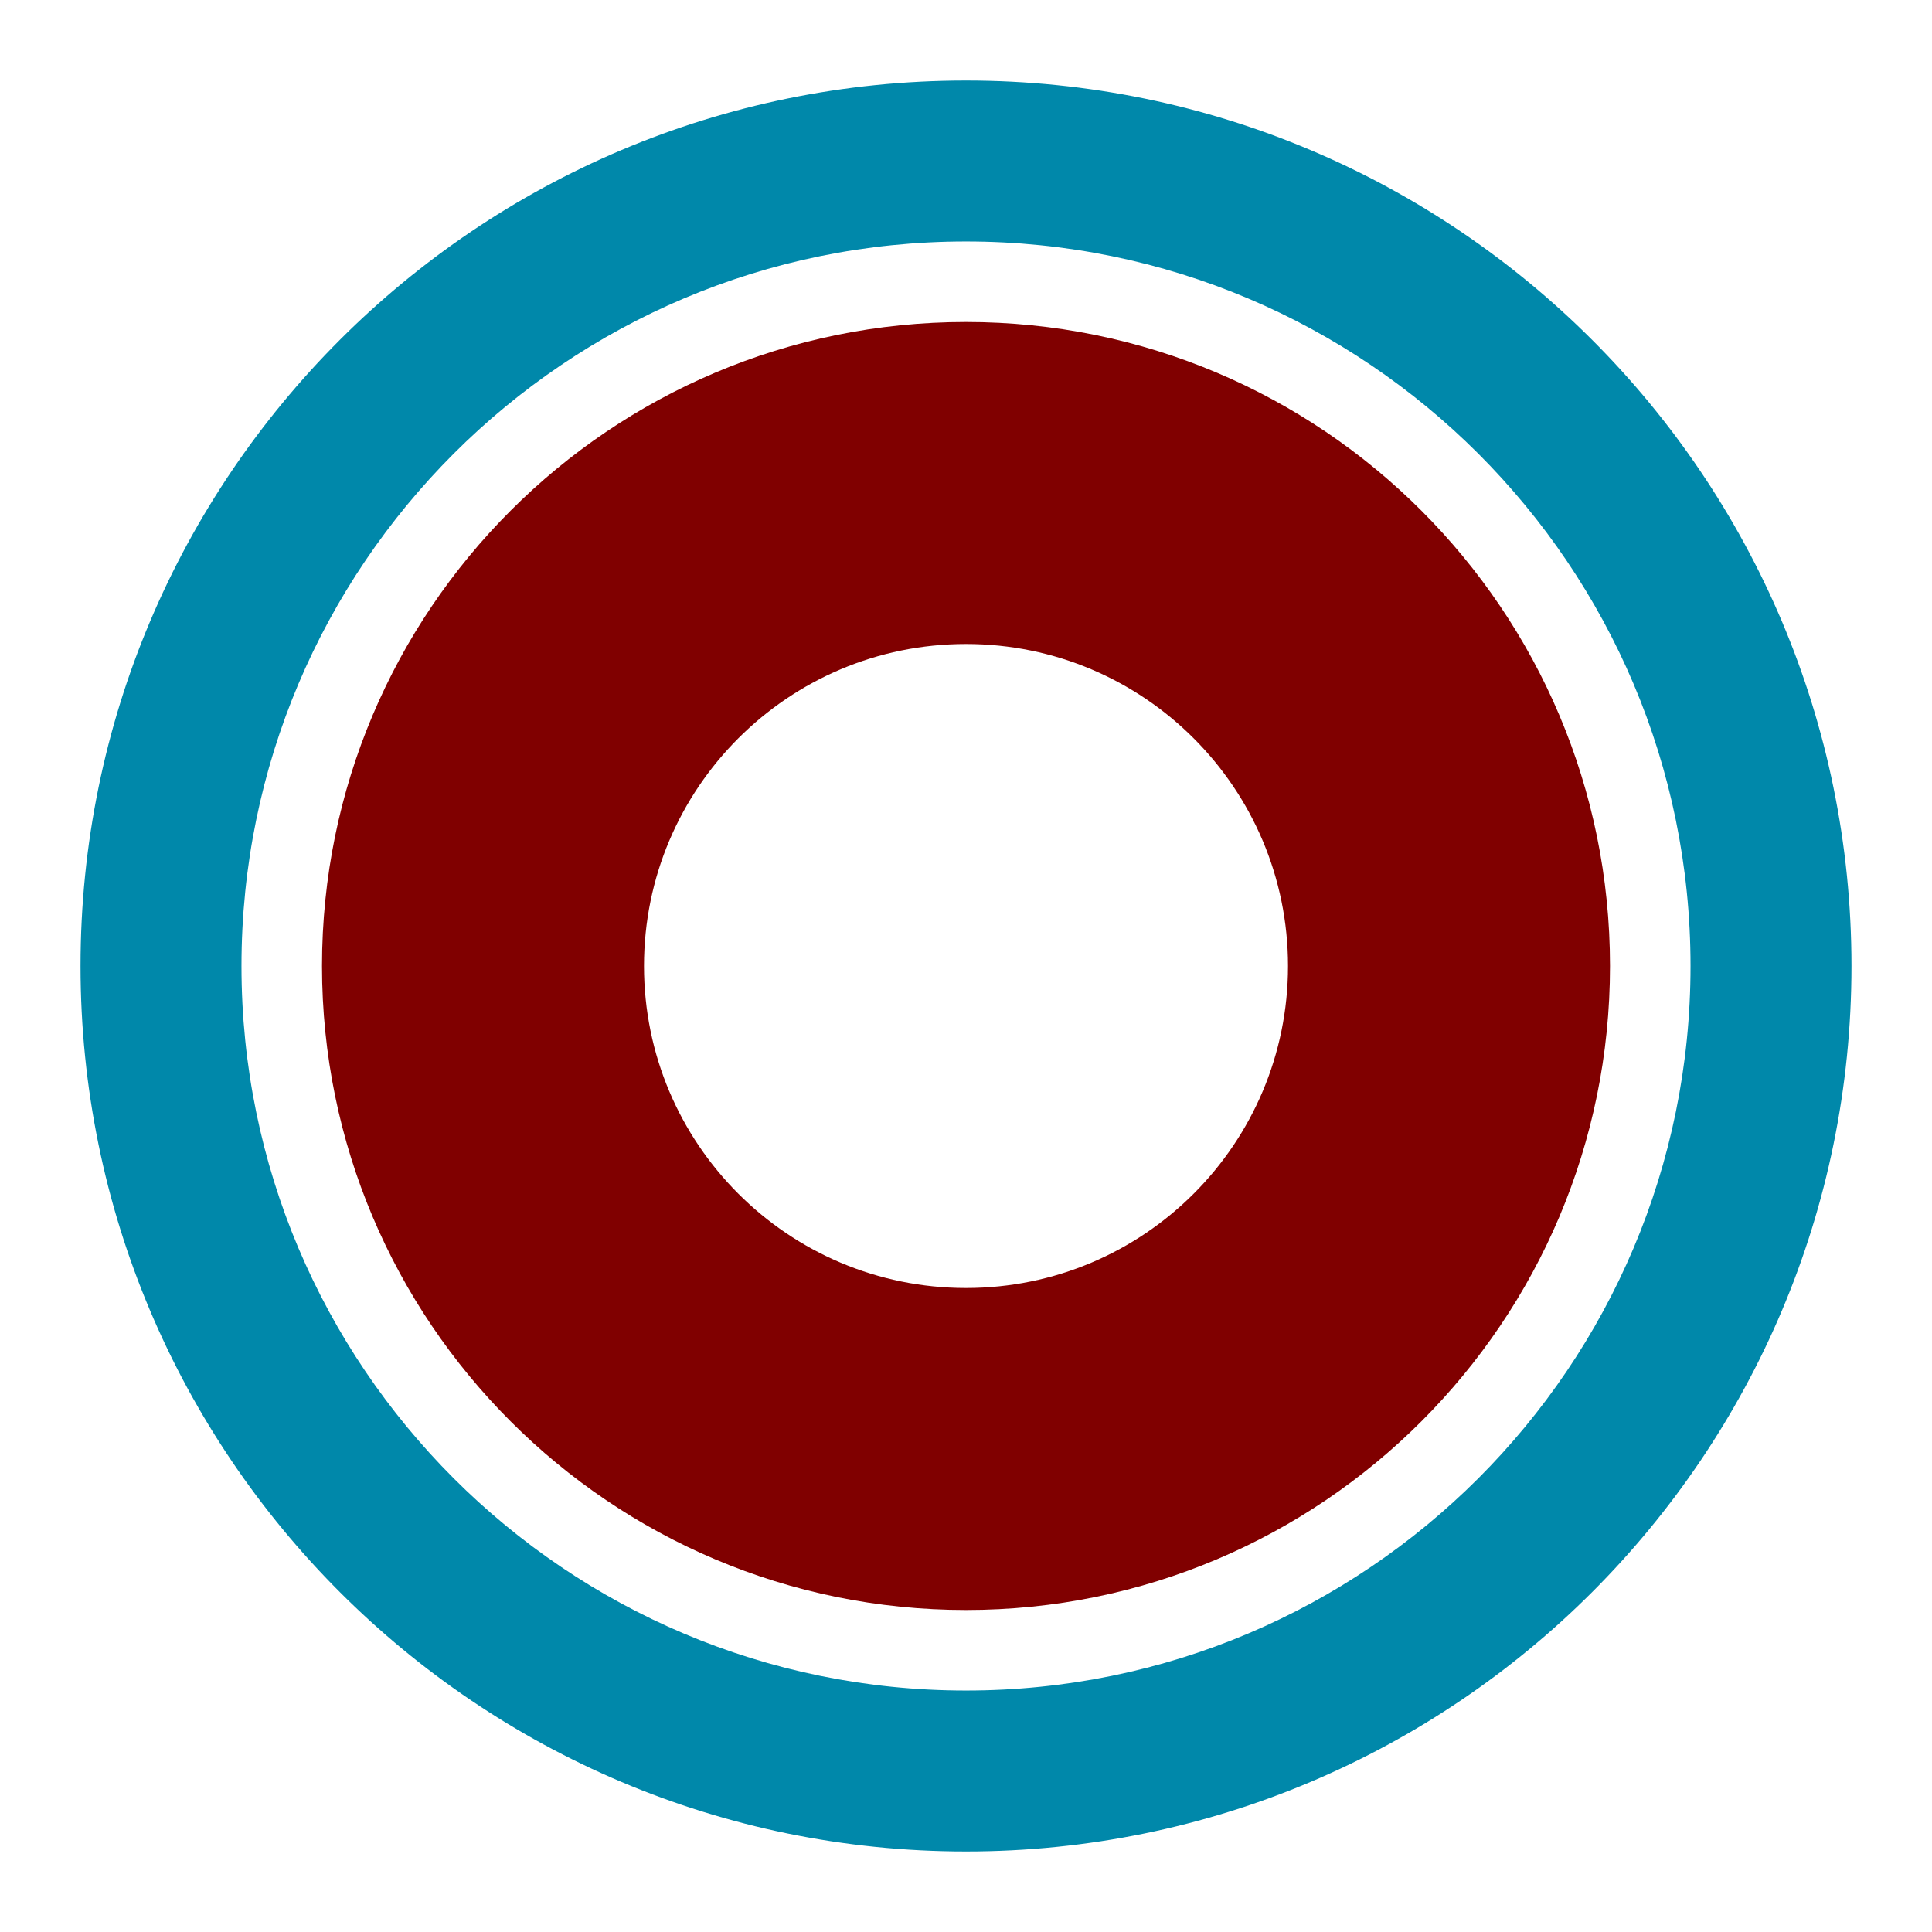
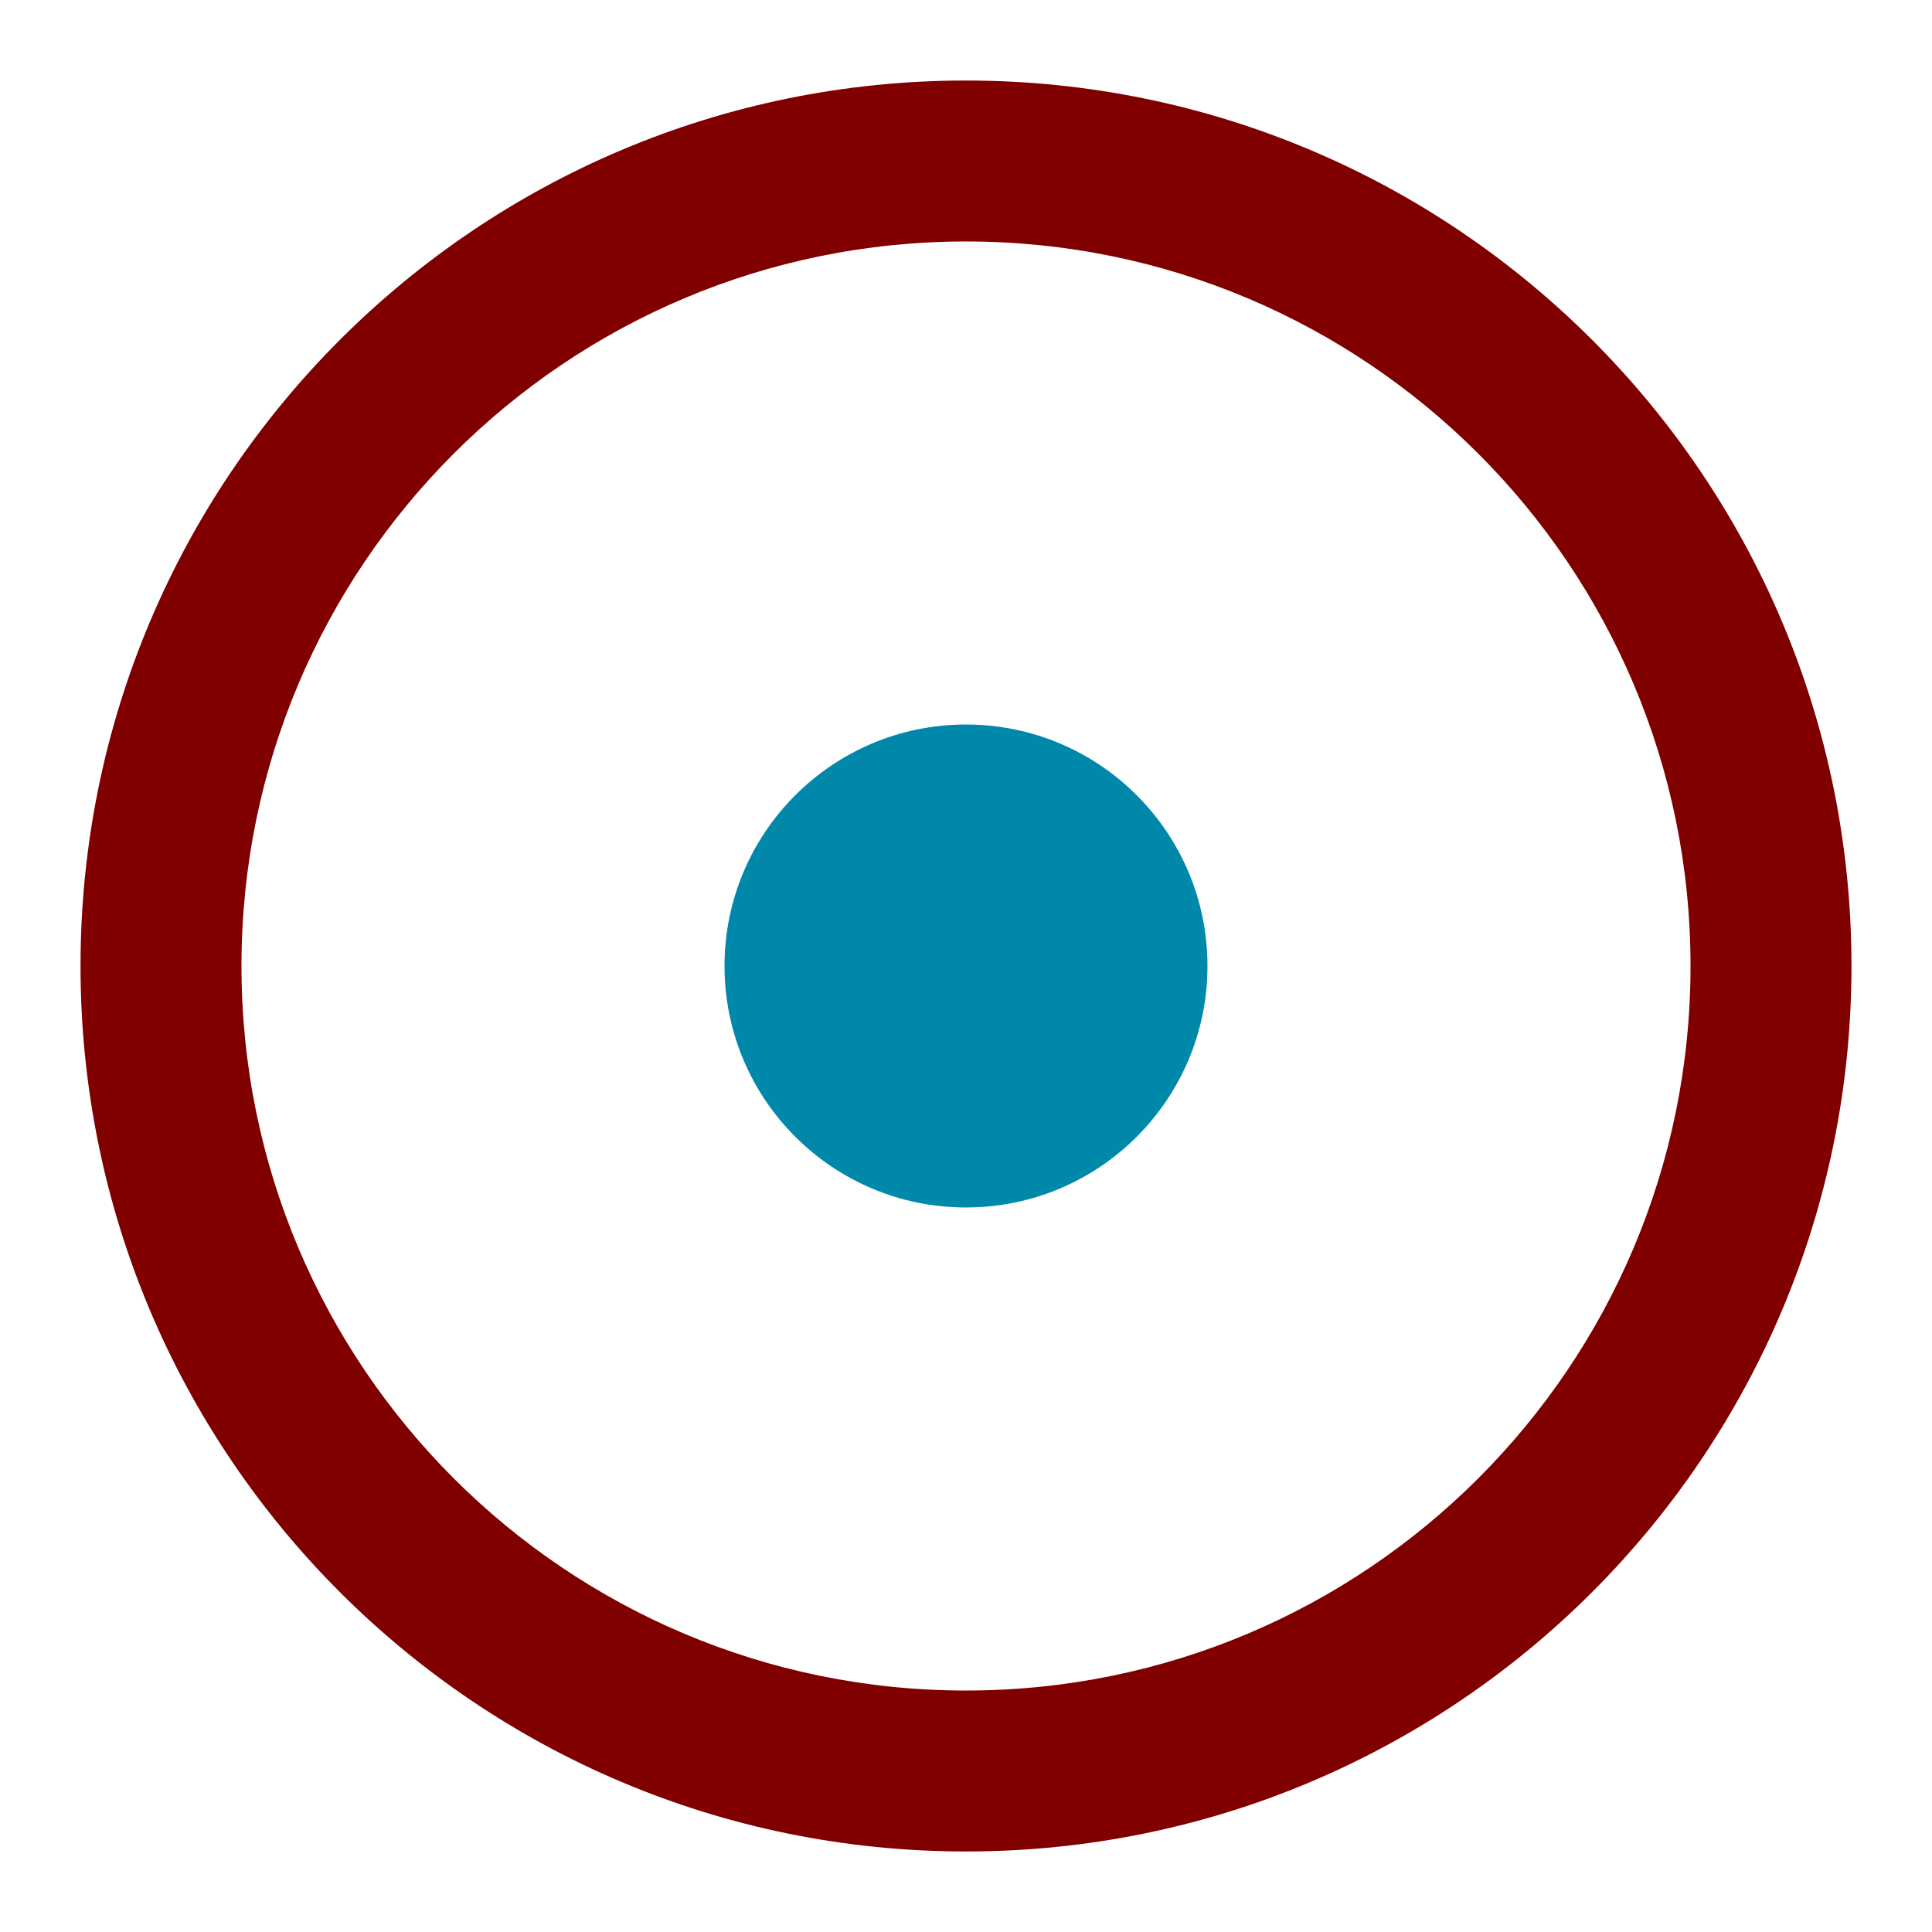
<svg xmlns="http://www.w3.org/2000/svg" version="1.1" width="54pt" height="54pt" viewBox="0 0 19.05 19.05" id="svg824">
-   <g transform="matrix(1,0,0,1,238.125,-60.325)">
-     <g id="g4129">
-       <rect style="opacity:1;fill:none;fill-opacity:1;stroke:none;stroke-width:0.353;stroke-linecap:round;stroke-linejoin:miter;stroke-miterlimit:4;stroke-dasharray:none;stroke-opacity:1;paint-order:markers fill stroke" id="rect4015" width="19.05" height="19.05" x="-238.125" y="60.325" rx="6.6644093e-06" ry="6.6644093e-06" />
-       <path style="opacity:1;fill:#0088aa;fill-opacity:1;stroke:none;stroke-width:0.353;stroke-linecap:round;stroke-linejoin:miter;stroke-miterlimit:4;stroke-dasharray:none;stroke-opacity:1;paint-order:markers fill stroke" d="m -228.6,61.119 a 8.731,8.731 0 0 0 -8.731,8.731 8.731,8.731 0 0 0 8.731,8.731 8.731,8.731 0 0 0 8.731,-8.731 8.731,8.731 0 0 0 -8.731,-8.731 z m 0,1.587 a 7.144,7.144 0 0 1 7.144,7.144 7.144,7.144 0 0 1 -7.144,7.144 7.144,7.144 0 0 1 -7.144,-7.144 7.144,7.144 0 0 1 7.144,-7.144 z" id="path4017" />
-       <path style="opacity:1;fill:#800000;fill-opacity:1;stroke:none;stroke-width:0.353;stroke-linecap:round;stroke-linejoin:miter;stroke-miterlimit:4;stroke-dasharray:none;stroke-opacity:1;paint-order:markers fill stroke" d="m -228.6,63.5 a 6.35,6.35 0 0 0 -6.35,6.35 6.35,6.35 0 0 0 6.35,6.35 6.35,6.35 0 0 0 6.35,-6.35 6.35,6.35 0 0 0 -6.35,-6.35 z m 0,3.175 a 3.175,3.175 0 0 1 3.175,3.175 3.175,3.175 0 0 1 -3.175,3.175 3.175,3.175 0 0 1 -3.175,-3.175 3.175,3.175 0 0 1 3.175,-3.175 z" id="path4019" />
+   <g transform="matrix(1,0,0,1,238.125,-82.55)">
+     <g id="g4158">
+       <rect ry="6.6644093e-06" rx="6.6644093e-06" y="82.55" x="-238.125" height="19.05" width="19.05" id="rect4023" style="opacity:1;fill:none;fill-opacity:1;stroke:none;stroke-width:0.353;stroke-linecap:round;stroke-linejoin:miter;stroke-miterlimit:4;stroke-dasharray:none;stroke-opacity:1;paint-order:markers fill stroke" />
+       <path id="path4025" d="m -228.6,83.344 a 8.731,8.731 0 0 0 -8.731,8.731 8.731,8.731 0 0 0 8.731,8.731 8.731,8.731 0 0 0 8.731,-8.731 8.731,8.731 0 0 0 -8.731,-8.731 z m 0,1.587 a 7.144,7.144 0 0 1 7.144,7.144 7.144,7.144 0 0 1 -7.144,7.144 7.144,7.144 0 0 1 -7.144,-7.144 7.144,7.144 0 0 1 7.144,-7.144 z" style="opacity:1;fill:#800000;fill-opacity:1;stroke:none;stroke-width:0.353;stroke-linecap:round;stroke-linejoin:miter;stroke-miterlimit:4;stroke-dasharray:none;stroke-opacity:1;paint-order:markers fill stroke" />
+       <circle r="2.381" cy="92.075" cx="-228.6" id="circle4029" style="opacity:1;fill:#0088aa;fill-opacity:1;stroke:none;stroke-width:0.353;stroke-linecap:round;stroke-linejoin:miter;stroke-miterlimit:4;stroke-dasharray:none;stroke-opacity:1;paint-order:markers fill stroke" />
    </g>
  </g>
</svg>
